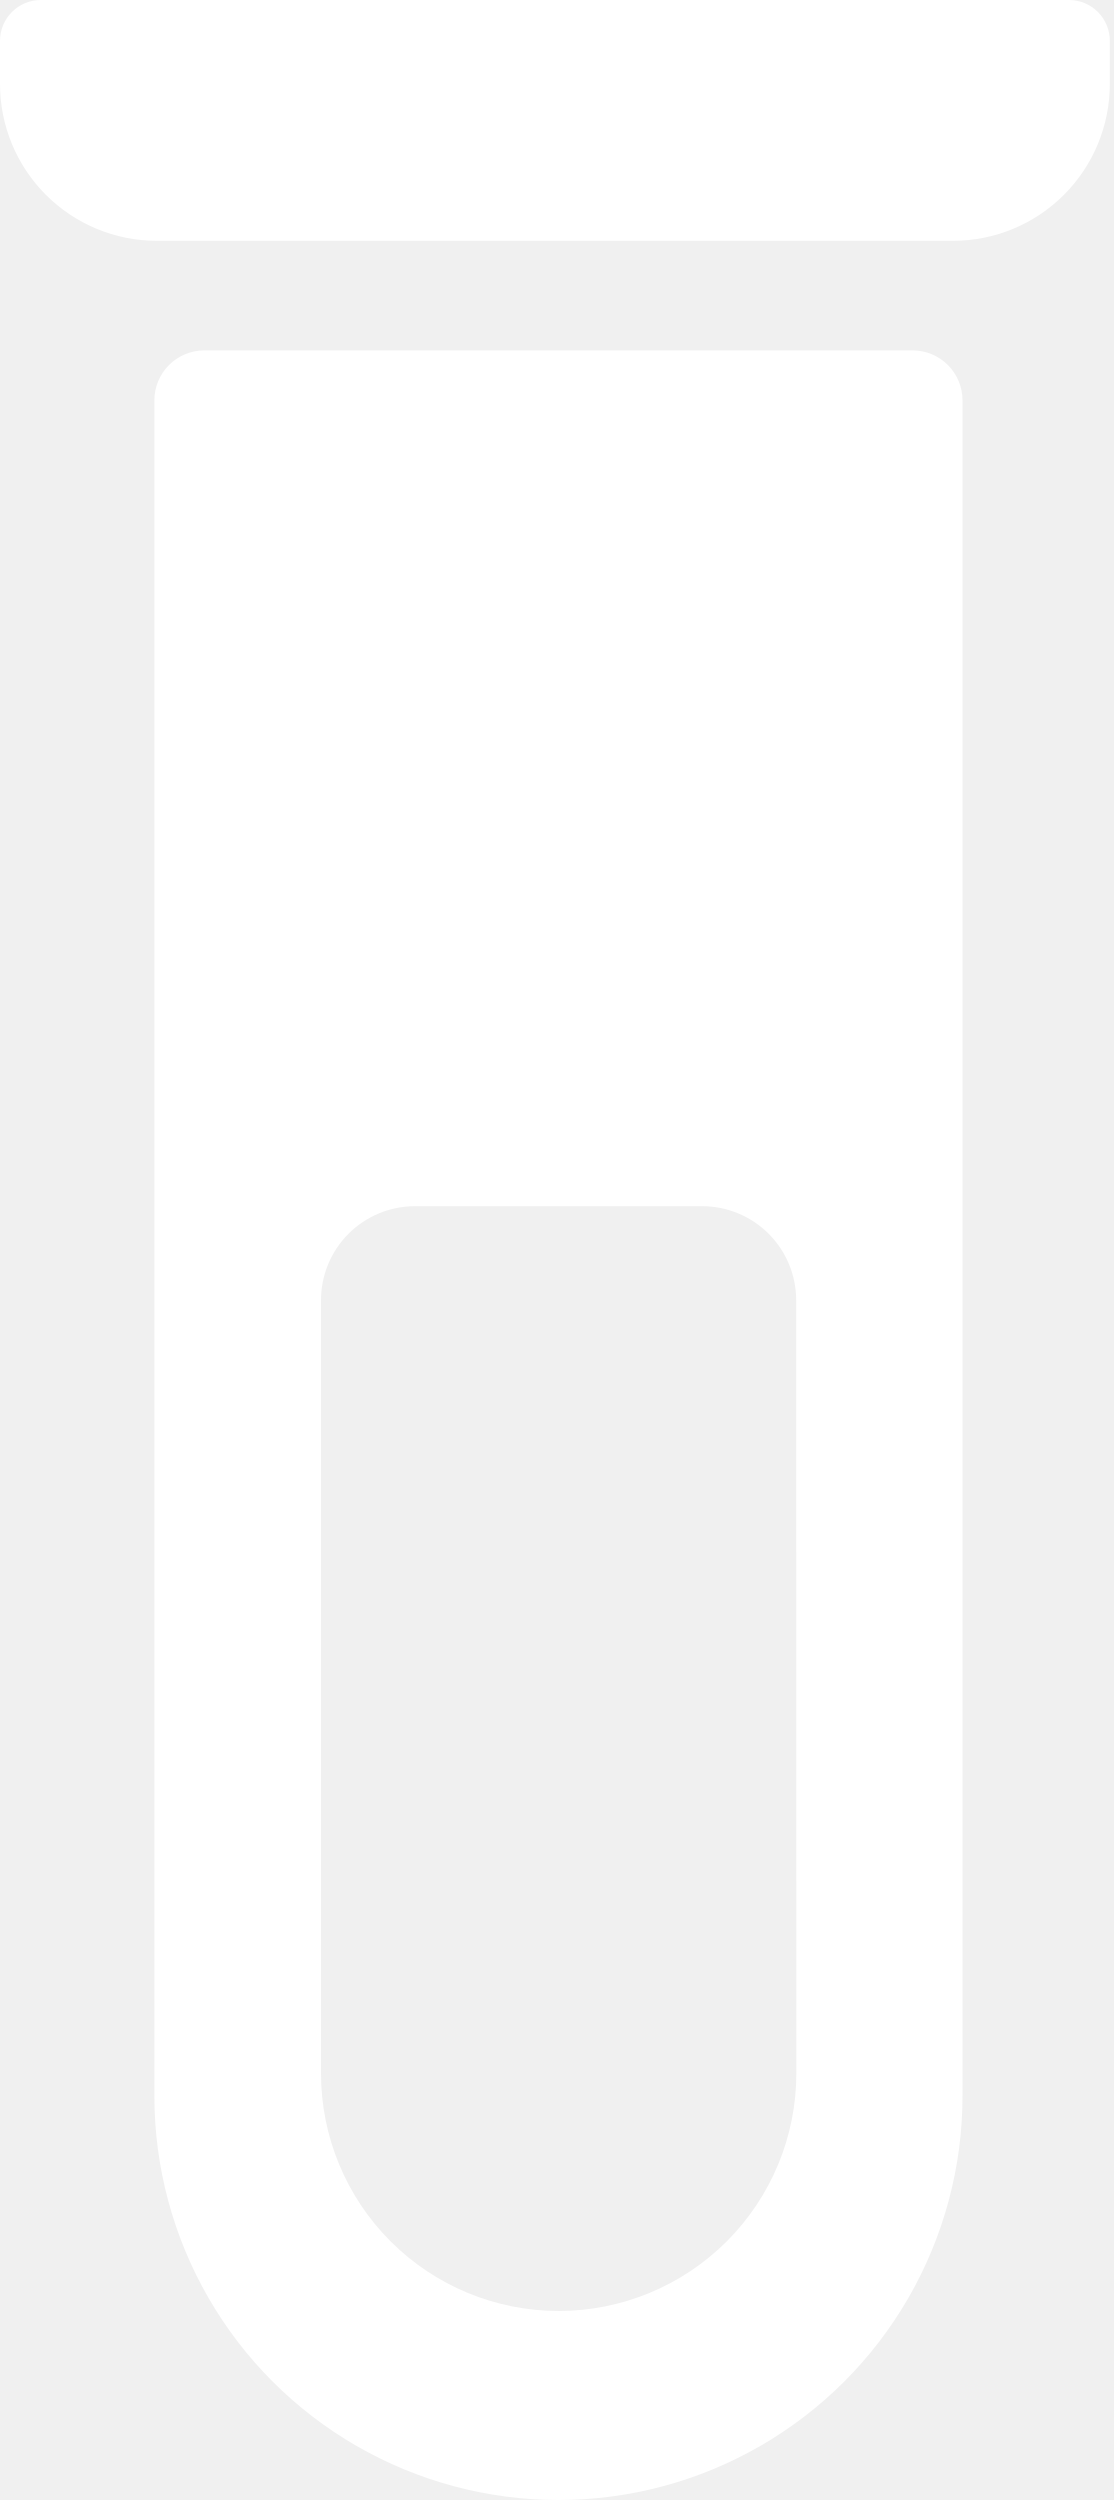
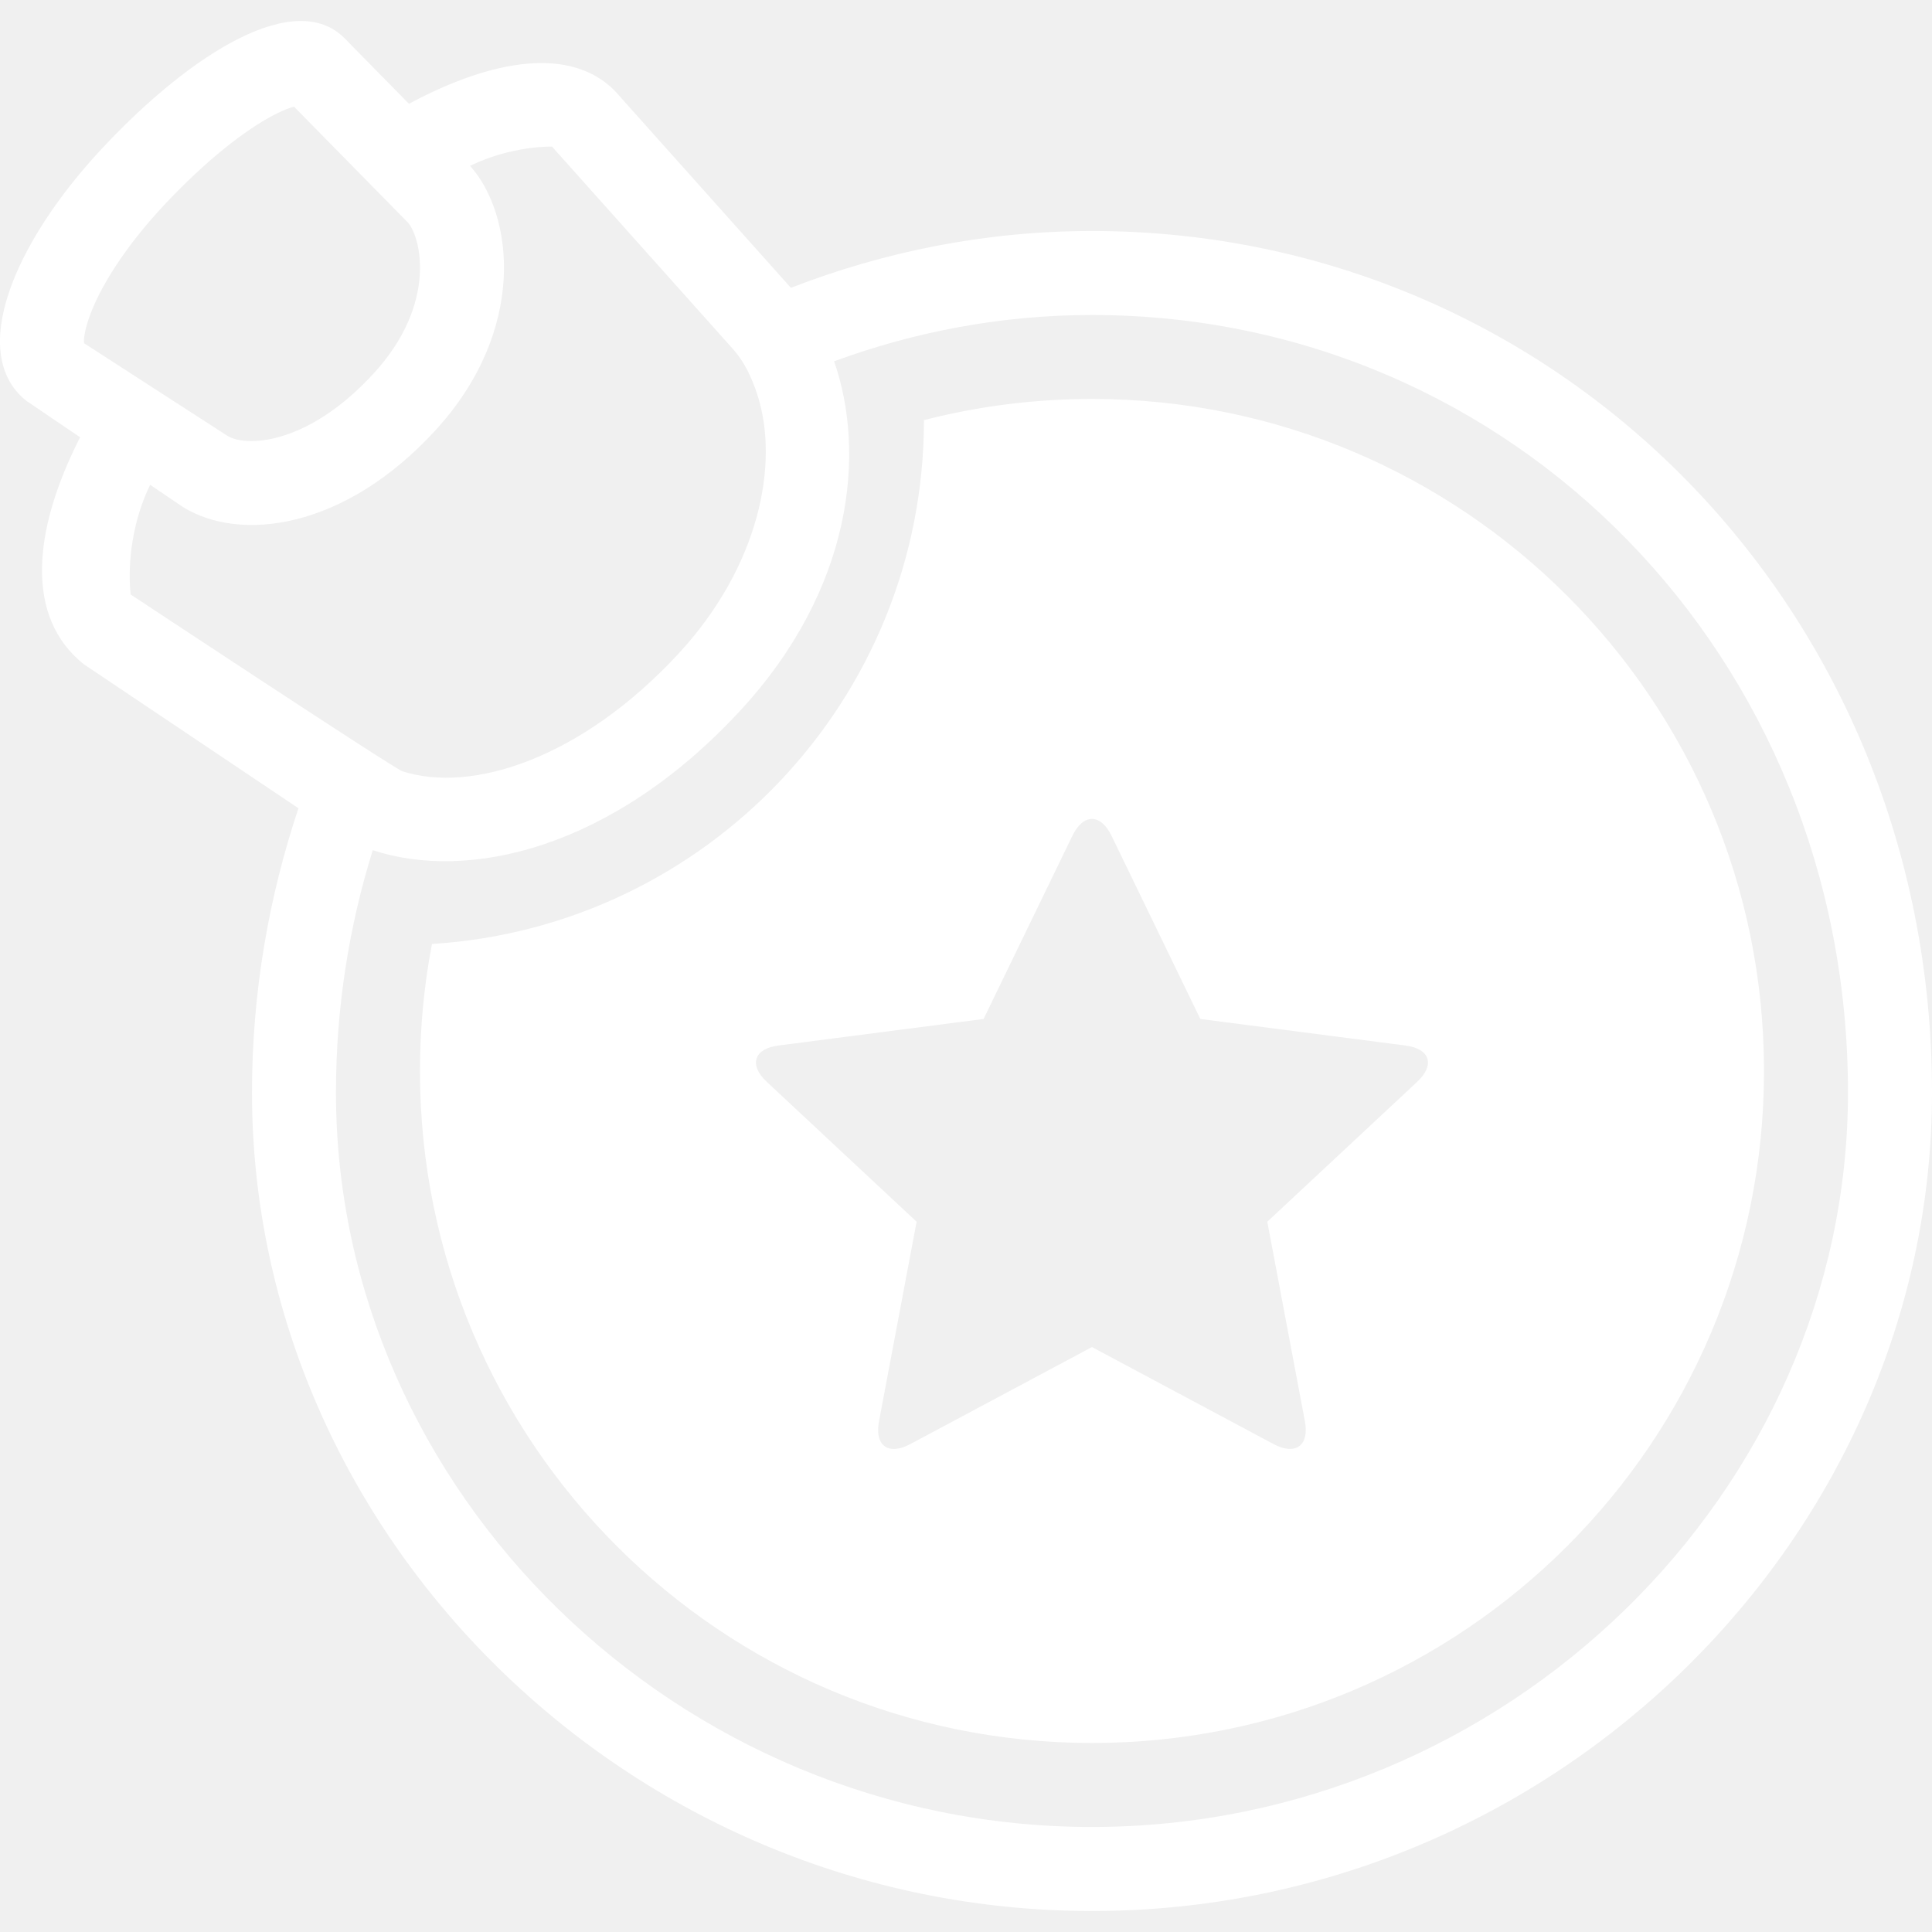
- <svg xmlns="http://www.w3.org/2000/svg" width="100%" height="100%" viewBox="0 0 228 512" version="1.1" xml:space="preserve" style="fill-rule:evenodd;clip-rule:evenodd;stroke-linejoin:round;stroke-miterlimit:2;">
-   <g transform="matrix(1,0,0,1,-358.586,-56.1549)">
-     <g transform="matrix(0.470765,0,0,0.470765,189.776,29.7191)">
-       <path d="M426.77,160.92L773.22,160.92C791.31,160.908 808.658,153.709 821.443,140.912C834.228,128.115 841.408,110.76 841.4,92.67L841.4,73.92C841.4,69.209 839.529,64.689 836.197,61.358C832.865,58.027 828.345,56.155 823.635,56.155L376.305,56.155C371.614,56.167 367.117,58.034 363.797,61.35C360.477,64.667 358.606,69.159 358.586,73.85L358.586,92.6C358.563,110.702 365.731,128.073 378.52,140.889C391.309,153.701 408.665,160.909 426.766,160.92L426.77,160.92Z" style="fill:white;fill-rule:nonzero;" />
-       <path d="M755.79,208.59L447.45,208.59C441.696,208.598 436.18,210.883 432.11,214.953C428.04,219.024 425.755,224.539 425.747,230.293L425.747,967.963C425.747,998.818 433.868,1029.13 449.298,1055.85C464.724,1082.58 486.915,1104.77 513.638,1120.19C540.361,1135.62 570.673,1143.75 601.529,1143.75C632.384,1143.75 662.697,1135.62 689.42,1120.19C716.143,1104.77 738.334,1082.58 753.76,1055.85C769.19,1029.13 777.311,998.819 777.311,967.963L777.311,230.293C777.303,224.571 775.041,219.082 771.014,215.02C766.987,210.958 761.518,208.645 755.795,208.591L755.79,208.59ZM705.024,958.14C705.016,985.562 694.122,1011.86 674.727,1031.25C655.336,1050.63 629.039,1061.52 601.618,1061.52C574.2,1061.52 547.903,1050.63 528.516,1031.24C509.125,1011.85 498.235,985.557 498.235,958.139L498.235,621.789C498.235,610.953 502.536,600.562 510.188,592.894C517.844,585.226 528.227,580.91 539.063,580.89L664.033,580.89C674.881,580.89 685.287,585.199 692.963,592.867C700.635,600.539 704.947,610.941 704.955,621.789L705.024,958.14Z" style="fill:white;fill-rule:nonzero;" />
-     </g>
-   </g>
+ <svg xmlns="http://www.w3.org/2000/svg" width="512pt" height="512pt" version="1.1" viewBox="0 0 512 512">
+   <path d="m289.39 61.219c-28.16 0-54.996 5.441-79.793 15.059l-46.695-52.246c-11.586-11.664-32.043-8.57-54.527 3.473l-17.008-17.309c-12.922-13.176-40.203 3.43-64.078 28.883-23.871 25.457-35.805 54.676-20.367 67.098l14.305 9.703c-12.789 25.145-14.473 47.852 1 60.16l56.867 38.156c-7.848 23.484-12.312 48.738-12.312 75.34 0 117.24 99.664 216.9 222.61 216.9 122.95 0 222.61-99.664 222.61-216.9 0-128.66-99.664-228.32-222.61-228.32zm-267.11 29.738c-0.145-1.043 0.156-3.258 1.191-6.356 2.883-8.578 10.051-19.621 20.059-30.297 10.66-11.375 21.414-20.031 29.828-24.23 1.926-0.957 3.371-1.48 4.543-1.824l30.207 30.73c1.914 2.25 3.496 7.426 3.148 13.703-0.488 8.602-4.363 17.695-12.207 26.254-8.582 9.387-17.621 15.004-25.926 17.086-5.898 1.469-10.516 0.926-12.922-0.566zm12.355 66.594s-2.023-14.223 5.152-29.082l8.648 5.867c15.082 9.402 42.797 6.133 67.039-20.383 24.242-26.5 20.691-56.941 9.207-69.875l-0.137-0.121c11.234-5.457 21.75-5.102 21.75-5.102l47.984 53.684c2.883 3.219 4.906 7.379 6.398 11.965 5.969 18.277 0.559 45.57-20.891 68.754-25.656 27.727-54.738 37.098-73.16 31.133-2.215-0.715-71.992-46.84-71.992-46.84zm254.75 326.62c-109.84 0-200.35-88.91-200.35-194.64 0-22.539 3.473-44.086 9.75-64.23 25.223 8.348 63.387-0.234 97.324-36.91 29.973-32.391 33.371-68.441 24.934-92.648 21.312-7.816 44.254-12.266 68.34-12.266 111.44 0 200.35 90.488 200.35 206.05 0 105.73-90.512 194.64-200.35 194.64zm-44.523-372.83c-0.023 73.887-57.637 134.3-130.38 138.82-2.094 10.895-3.184 22.148-3.184 33.656 0 98.352 79.738 178.09 178.09 178.09s178.09-79.738 178.09-178.09c0-98.348-79.738-178.09-178.09-178.09-15.371 0-30.297 1.949-44.52 5.609zm44.516 245.64-48.145 25.723c-5.789 3.09-9.508 0.426-8.293-6.016l9.973-52.918-39.742-37.098c-4.777-4.457-3.352-8.762 3.098-9.594l54.391-7.043 23.551-48.578c2.856-5.887 7.469-5.914 10.336 0l23.551 48.578 54.391 7.043c6.488 0.84 7.871 5.141 3.098 9.594l-39.742 37.098 9.973 52.918c1.207 6.414-2.512 9.102-8.293 6.016z" fill="#fff" fill-rule="evenodd" />
</svg>
